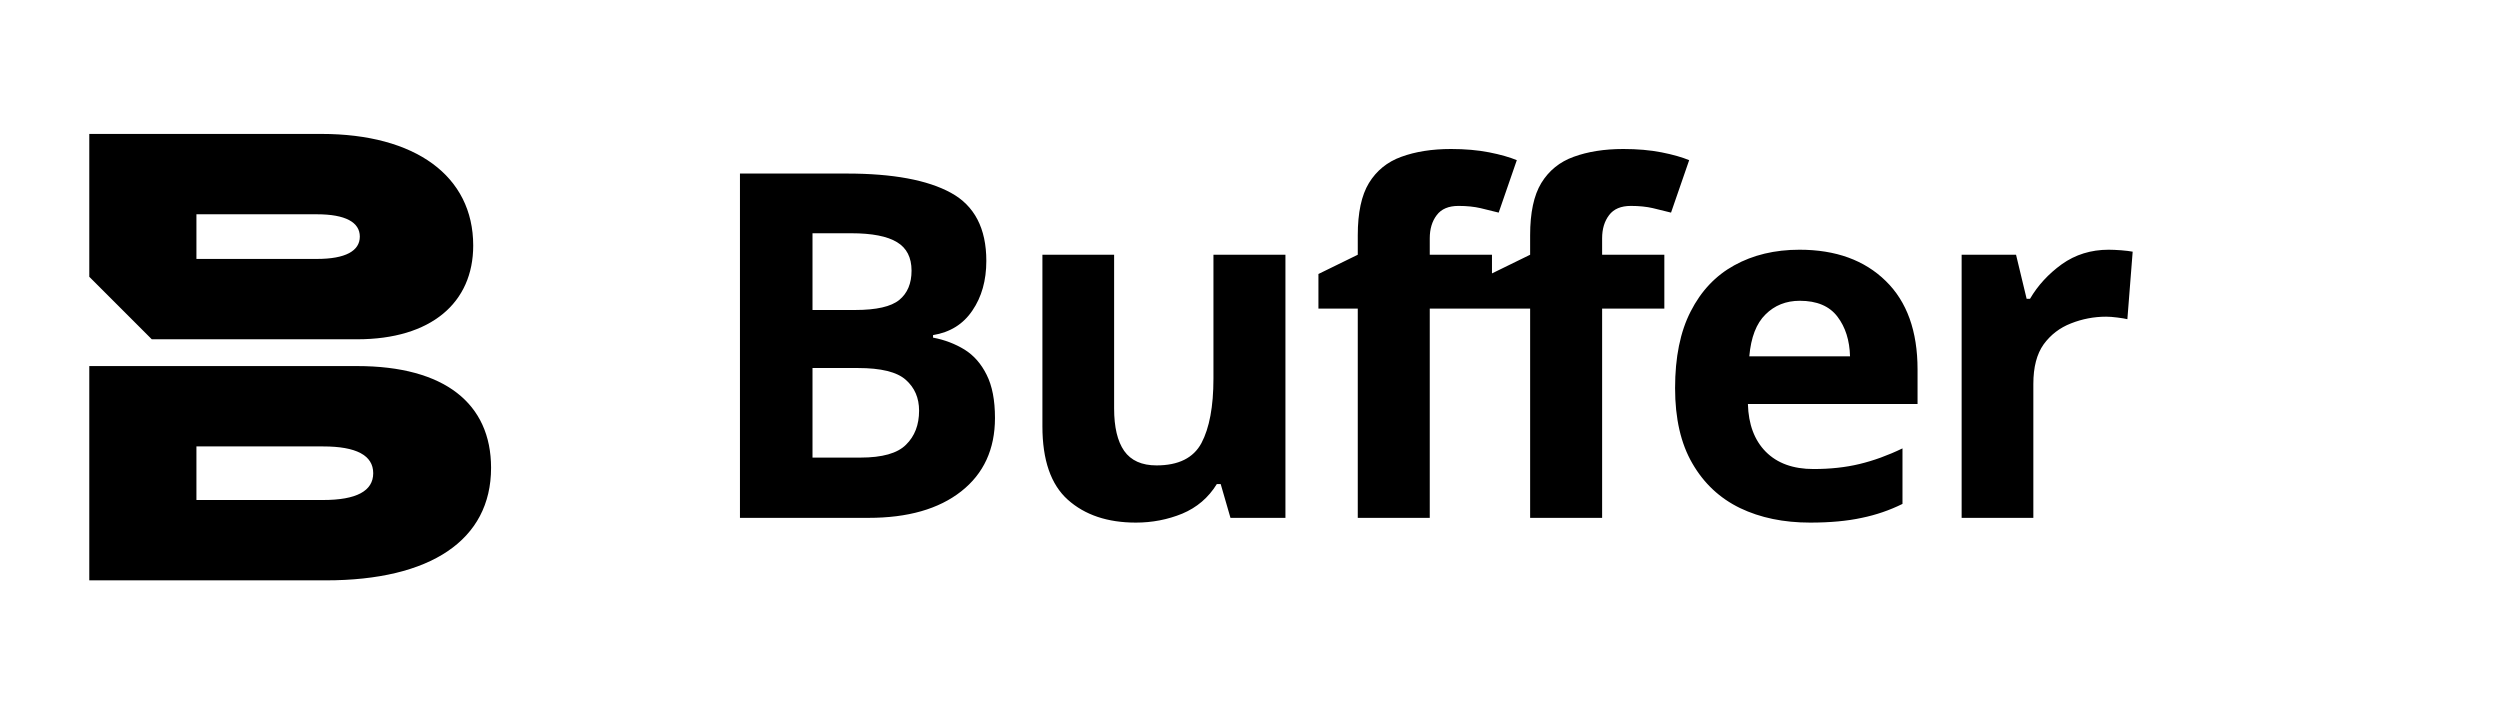
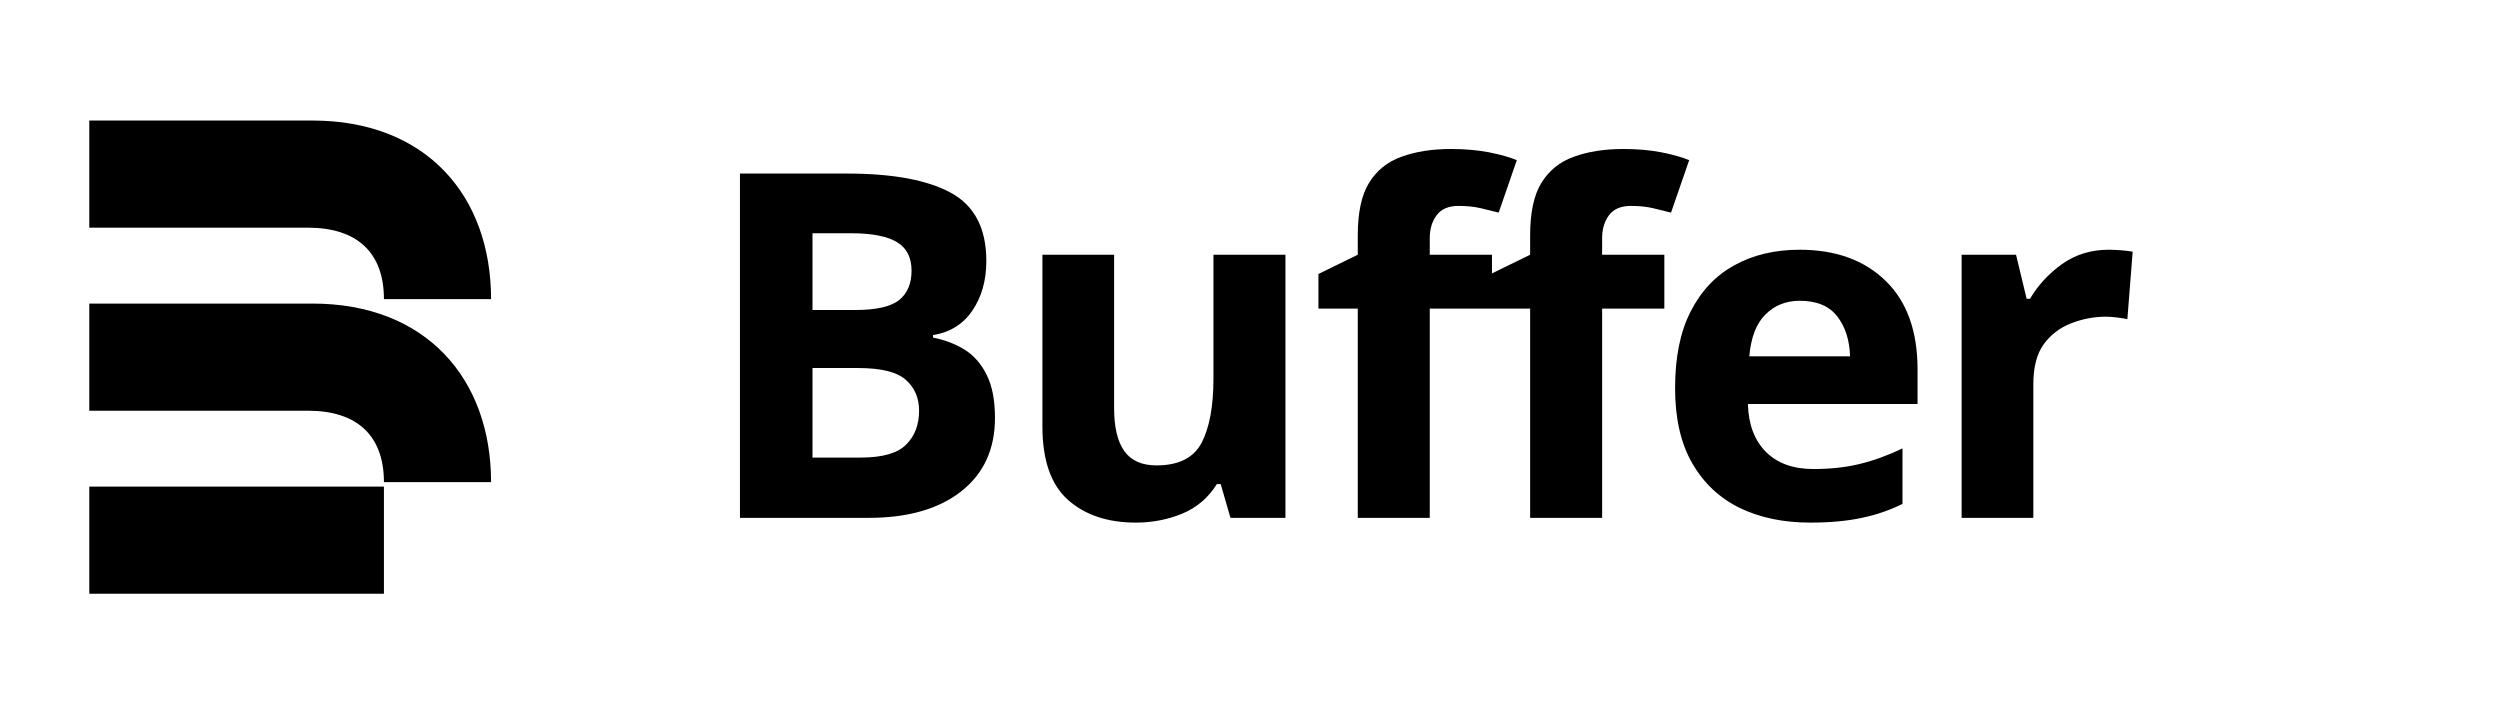
<svg xmlns="http://www.w3.org/2000/svg" viewBox="0 0 140 40">
-   <g transform="translate(0 3.5)">
-     <path d="M5 4H18C23.25 4 26.5 6.35 26.5 10.25C26.5 13.45 24.15 15.5 20 15.5H8.5L5 12V4ZM11 8.5V11H17.75C19.35 11 20.15 10.55 20.15 9.75S19.35 8.5 17.75 8.5H11ZM5 17H20C24.9 17 27.5 19.1 27.5 22.7C27.5 26.75 24.1 29 18.25 29H5V17ZM11 21.5V24.5H18.1C19.95 24.5 20.9 24 20.9 23S19.95 21.5 18.1 21.5H11Z" fill="currentColor" fill-rule="evenodd" />
+   <g transform="translate(0 3.75)">
+     <path d="M5 3H17.5C23.85 3 27.5 7.2 27.5 13H21.5C21.5 10.4 20 9 17.25 9H5V3ZM5 13.25H17.5C23.85 13.25 27.5 17.45 27.5 23.25H21.5C21.5 20.65 20 19.25 17.25 19.25H5V13.25ZM5 23.5H21.5V29.5H5V23.5Z" fill="currentColor" fill-rule="evenodd" />
  </g>
  <text x="39" y="29" font-family="system-ui, sans-serif" font-size="27" font-weight="600" letter-spacing="-.8" fill="currentColor">Buffer</text>
</svg>
